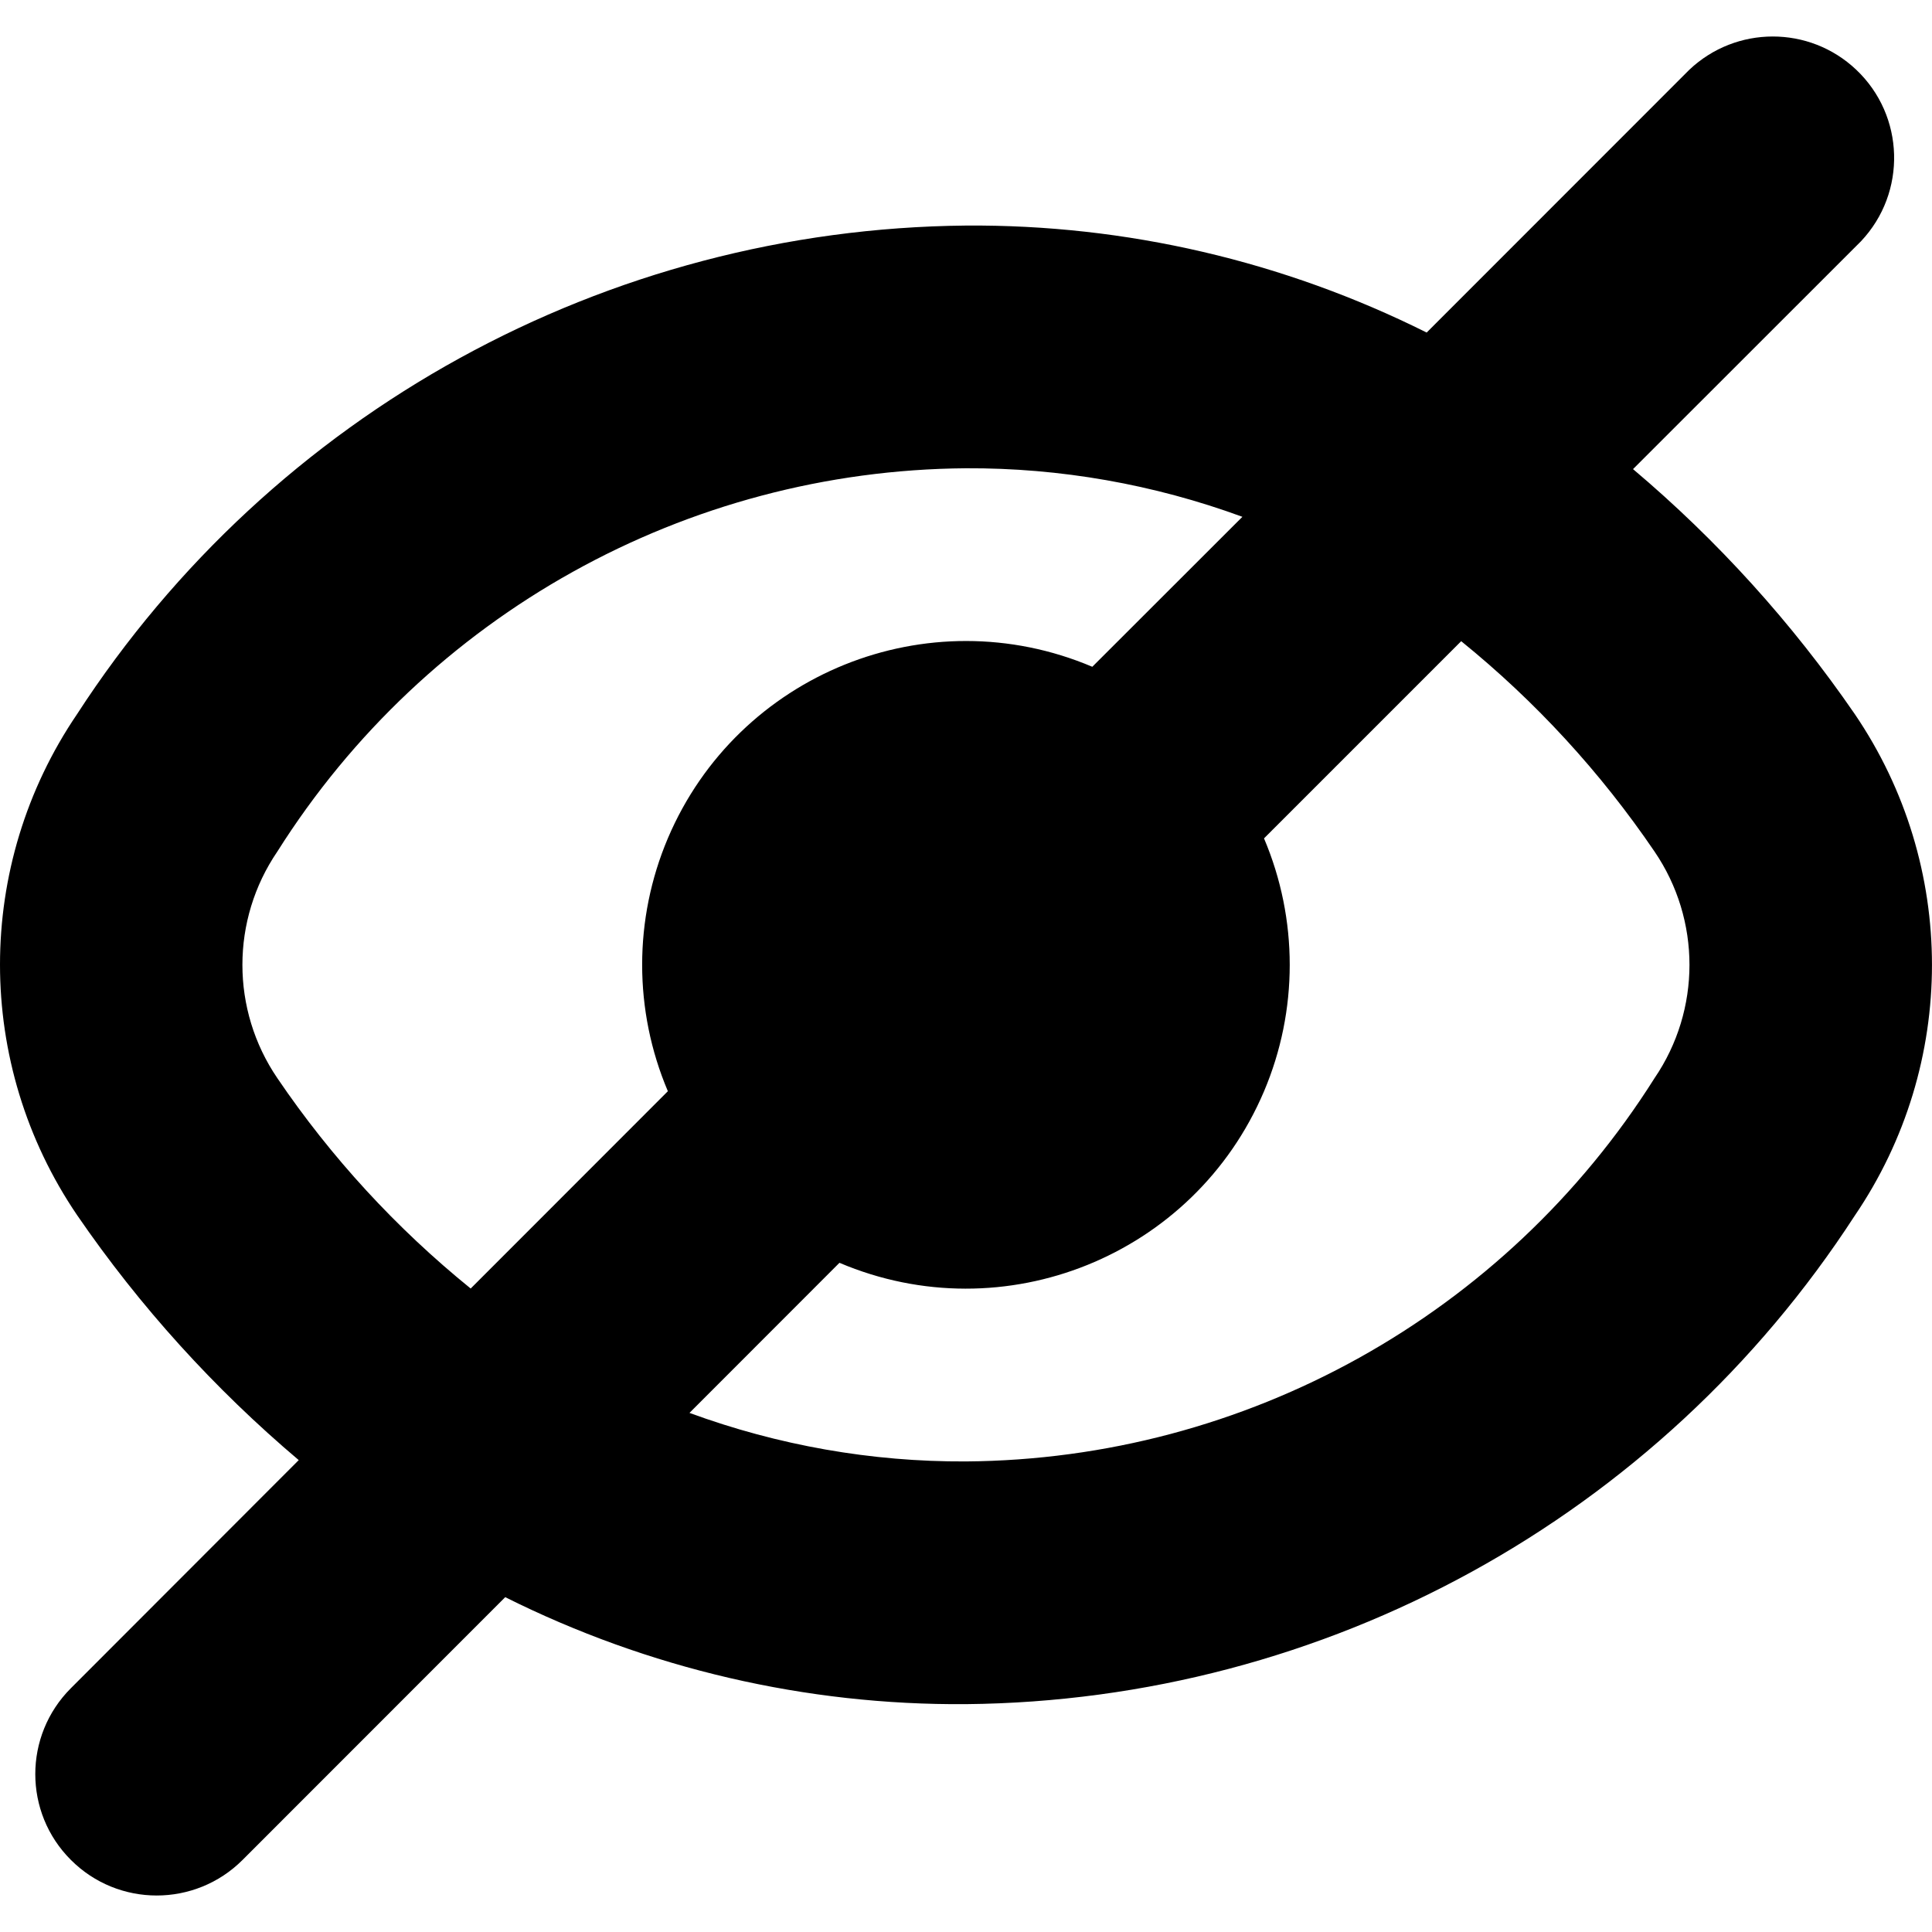
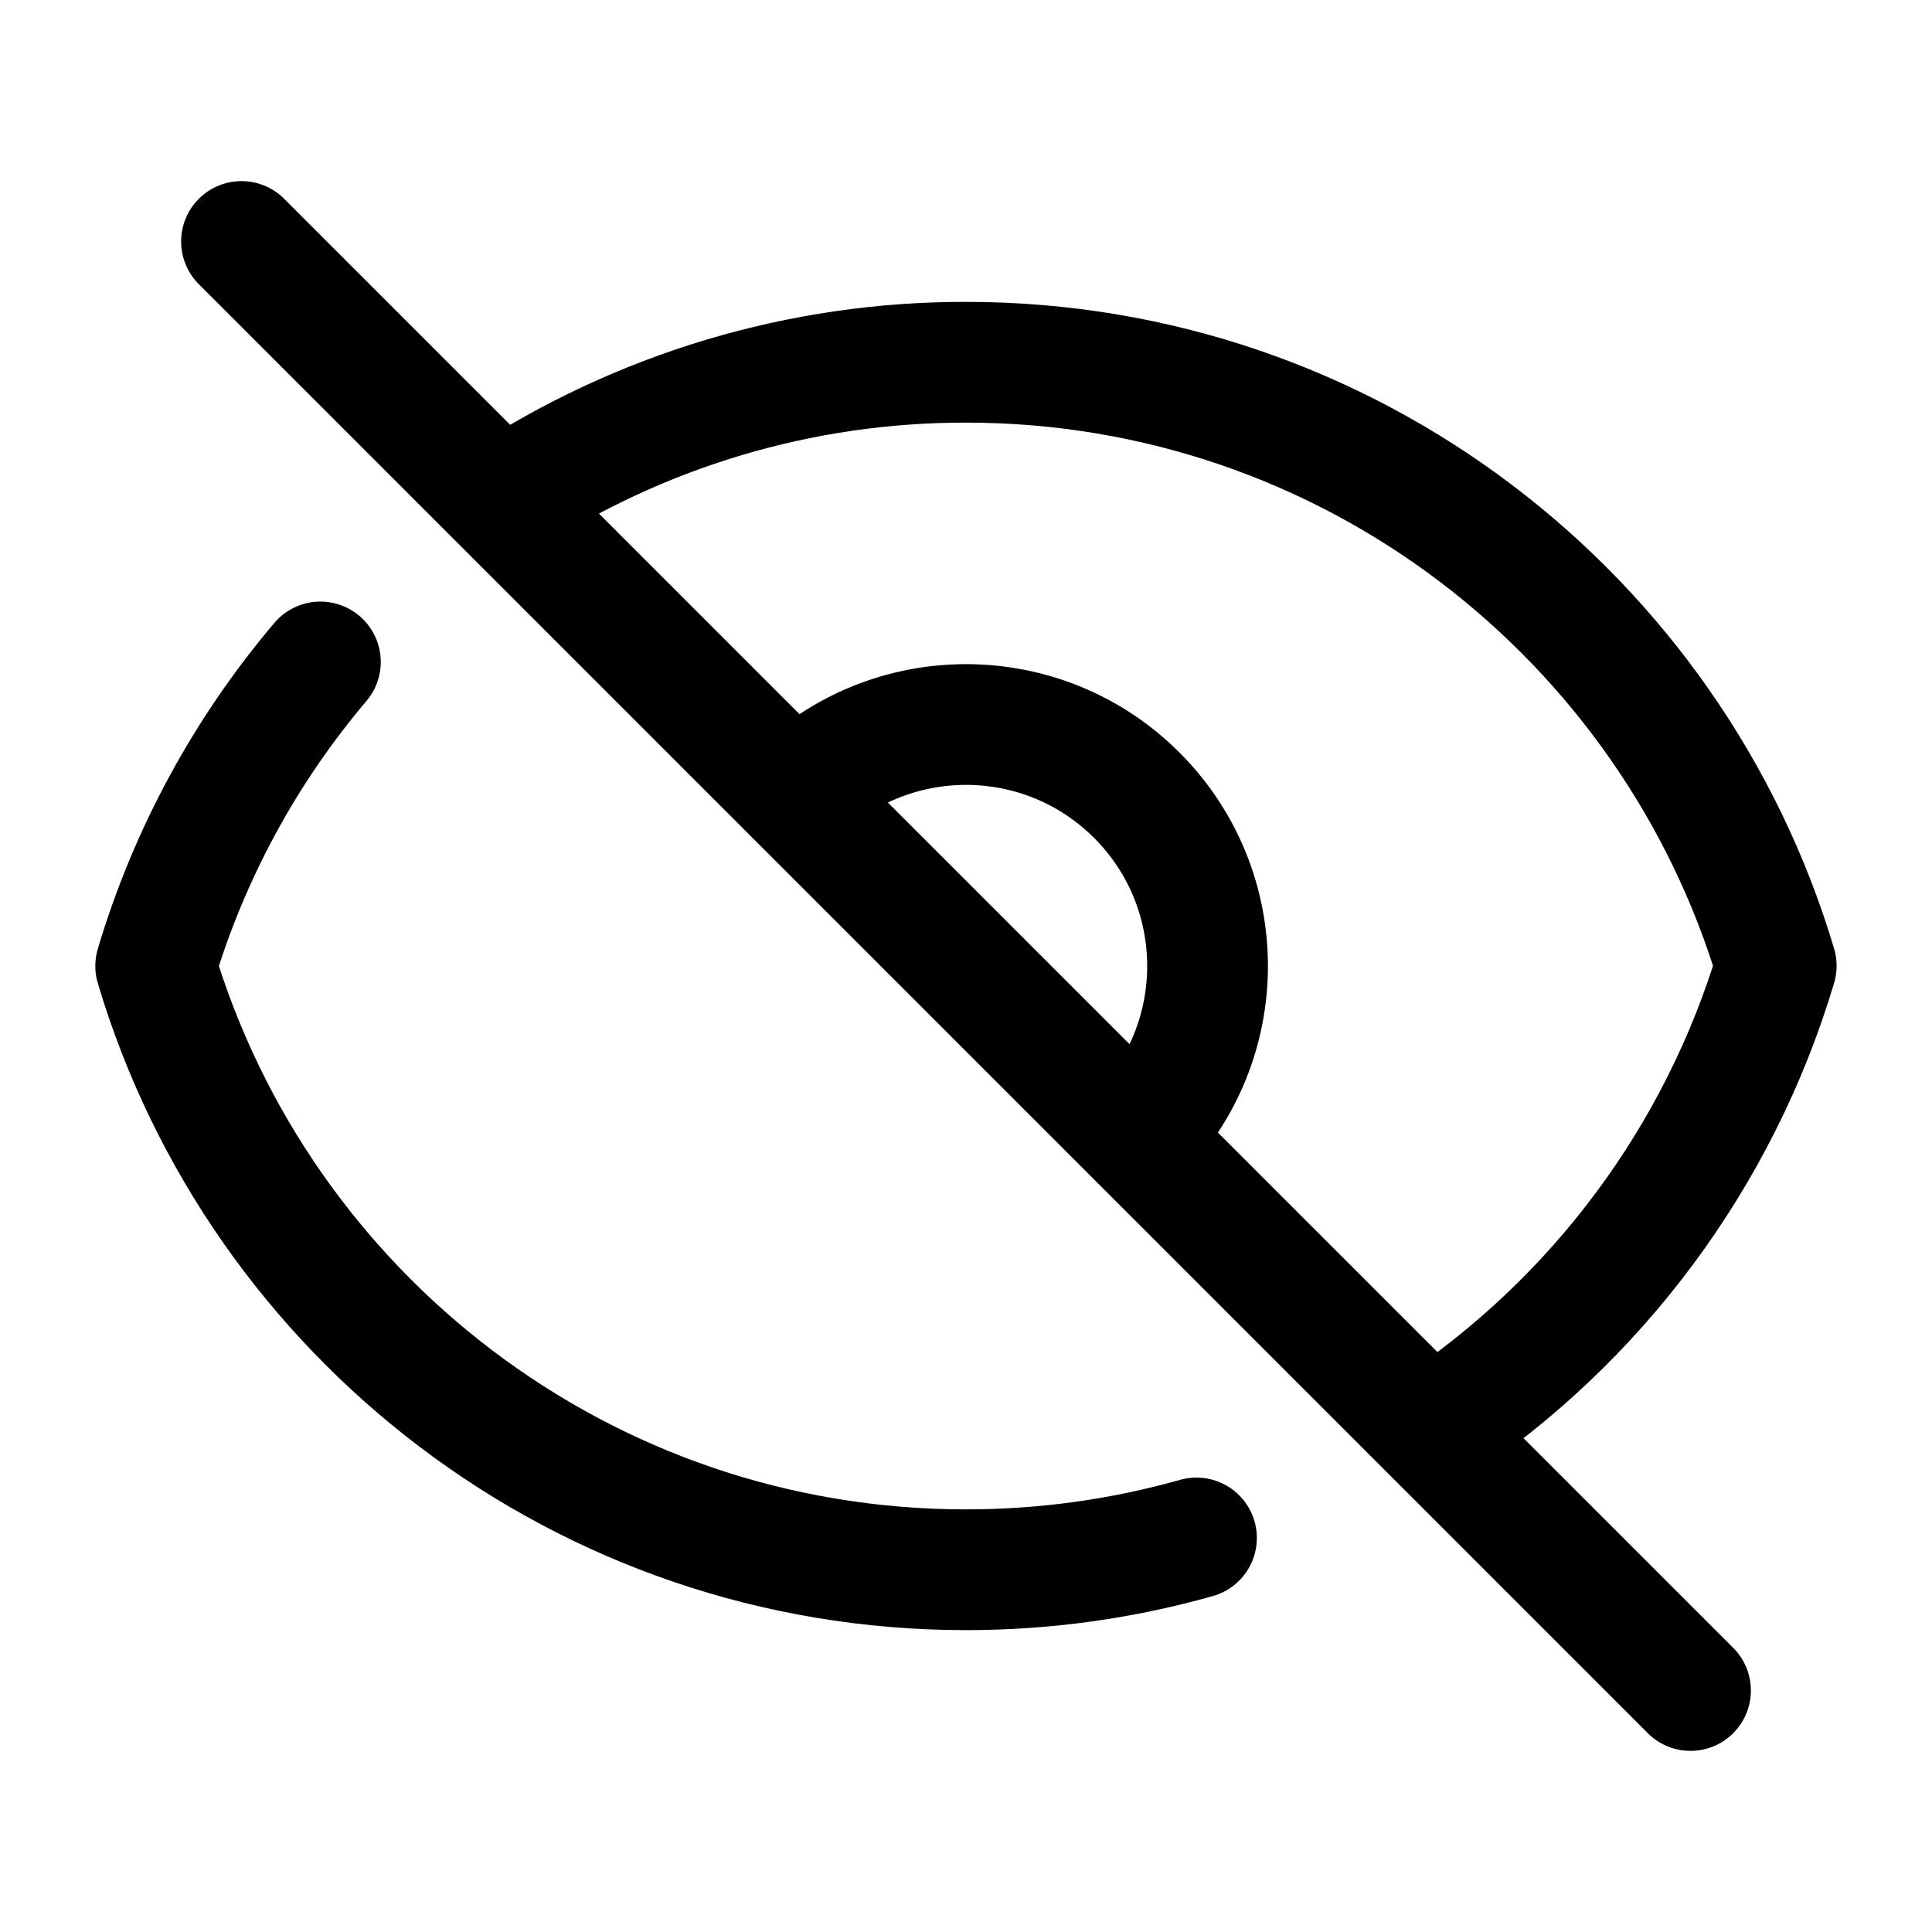
- <svg xmlns="http://www.w3.org/2000/svg" viewBox="0 0 16 16" fill="currentColor">
-   <path d="M15.36 5.913C14.841 5.158 14.224 4.476 13.524 3.885L15.412 1.998C15.793 1.594 15.775 0.958 15.372 0.577C14.984 0.21 14.377 0.211 13.99 0.578L11.815 2.754C10.63 2.162 9.323 1.858 7.999 1.868C5.023 1.896 2.258 3.415 0.639 5.913C-0.213 7.166 -0.213 8.811 0.639 10.064C1.157 10.819 1.775 11.501 2.474 12.092L0.587 13.981C0.194 14.374 0.194 15.011 0.587 15.403C0.979 15.796 1.616 15.796 2.009 15.403L4.184 13.227C5.368 13.819 6.676 14.123 7.999 14.113C10.976 14.085 13.74 12.566 15.36 10.068C16.213 8.815 16.213 7.166 15.36 5.913ZM2.297 8.929C1.911 8.363 1.911 7.618 2.297 7.052C3.533 5.092 5.682 3.895 7.999 3.878C8.78 3.874 9.556 4.011 10.289 4.28L9.046 5.522C7.683 4.944 6.11 5.58 5.531 6.942C5.247 7.612 5.247 8.368 5.531 9.037L3.898 10.671C3.282 10.172 2.742 9.585 2.297 8.929ZM13.702 8.929C12.466 10.889 10.317 12.086 7.999 12.103C7.218 12.107 6.443 11.97 5.71 11.701L6.952 10.458C8.315 11.037 9.889 10.401 10.468 9.038C10.752 8.369 10.752 7.612 10.468 6.943L12.101 5.31C12.717 5.809 13.256 6.396 13.702 7.052C14.088 7.618 14.088 8.363 13.702 8.929Z" />
+ <svg xmlns="http://www.w3.org/2000/svg" fill="none" viewBox="0 0 24 24" stroke-width="1.5" stroke="currentColor">
+   <path stroke-linecap="round" stroke-linejoin="round" d="M3.98 8.223A10.477 10.477 0 0 0 1.934 12C3.226 16.338 7.244 19.5 12 19.5c.993 0 1.953-.138 2.863-.395M6.228 6.228A10.451 10.451 0 0 1 12 4.5c4.756 0 8.773 3.162 10.065 7.498a10.522 10.522 0 0 1-4.293 5.774M6.228 6.228 3 3m3.228 3.228 3.65 3.65m7.894 7.894L21 21m-3.228-3.228-3.65-3.65m0 0a3 3 0 1 0-4.243-4.243m4.242 4.242L9.88 9.88" />
</svg>
